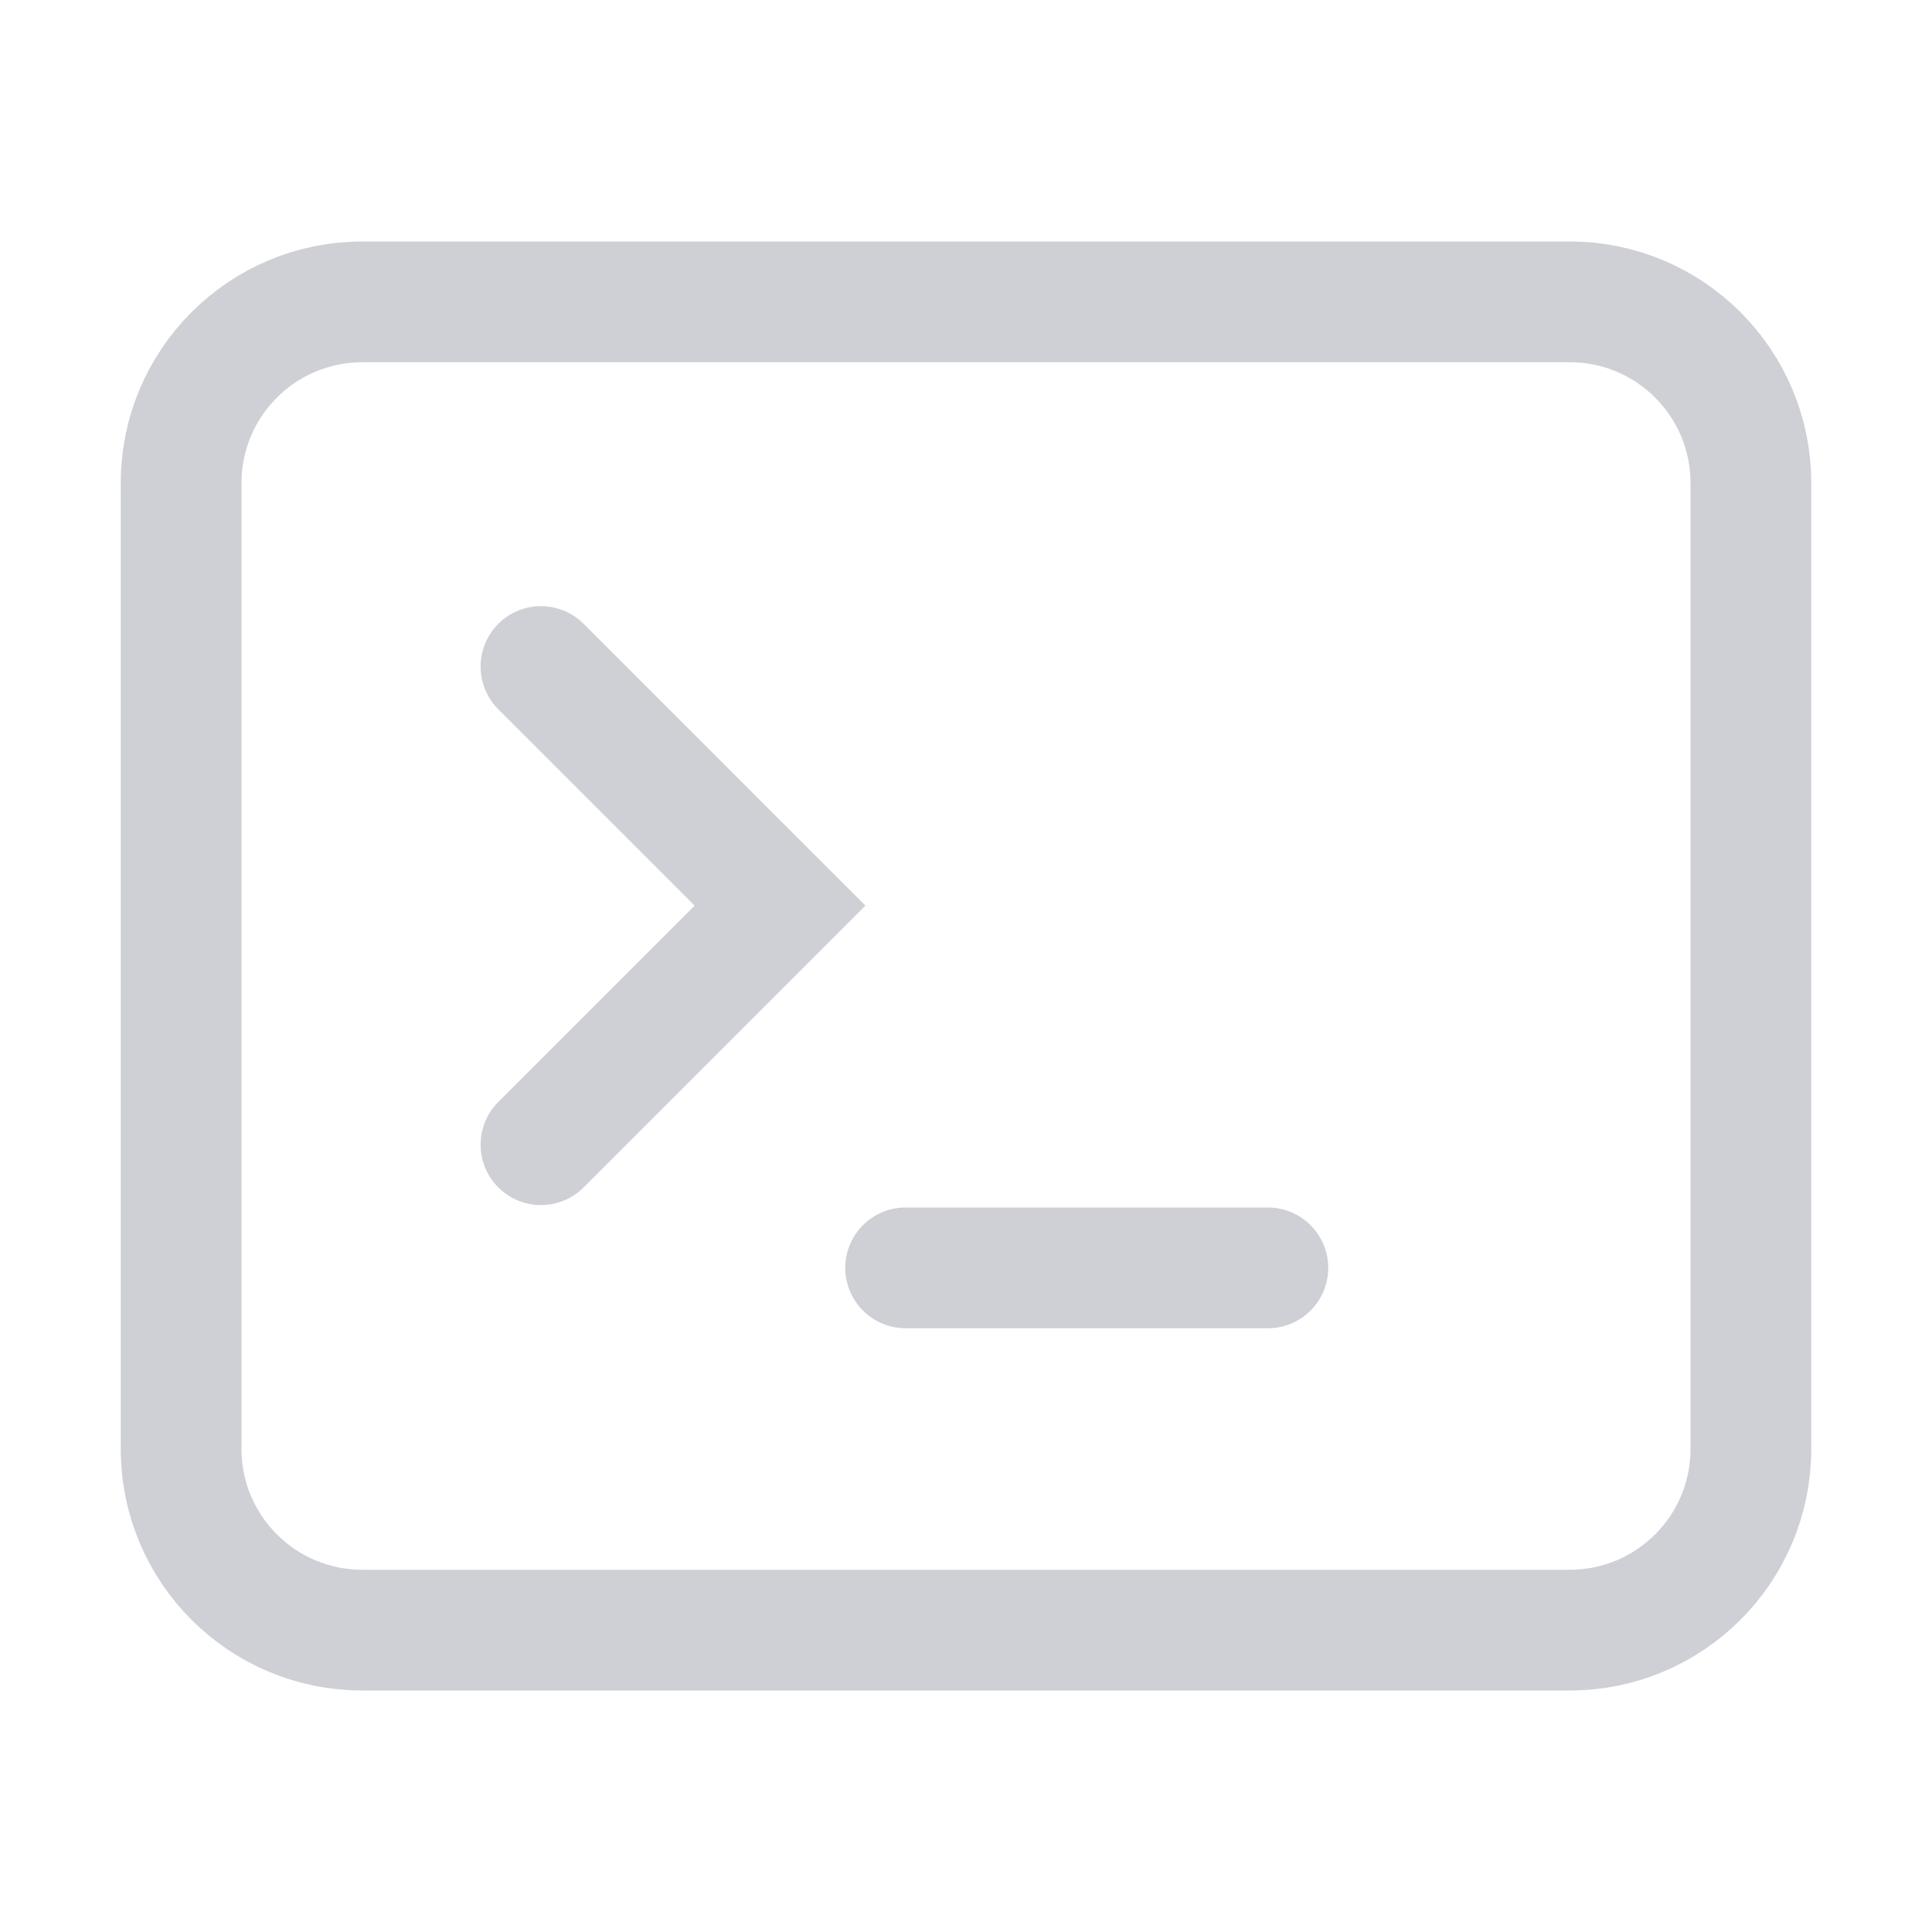
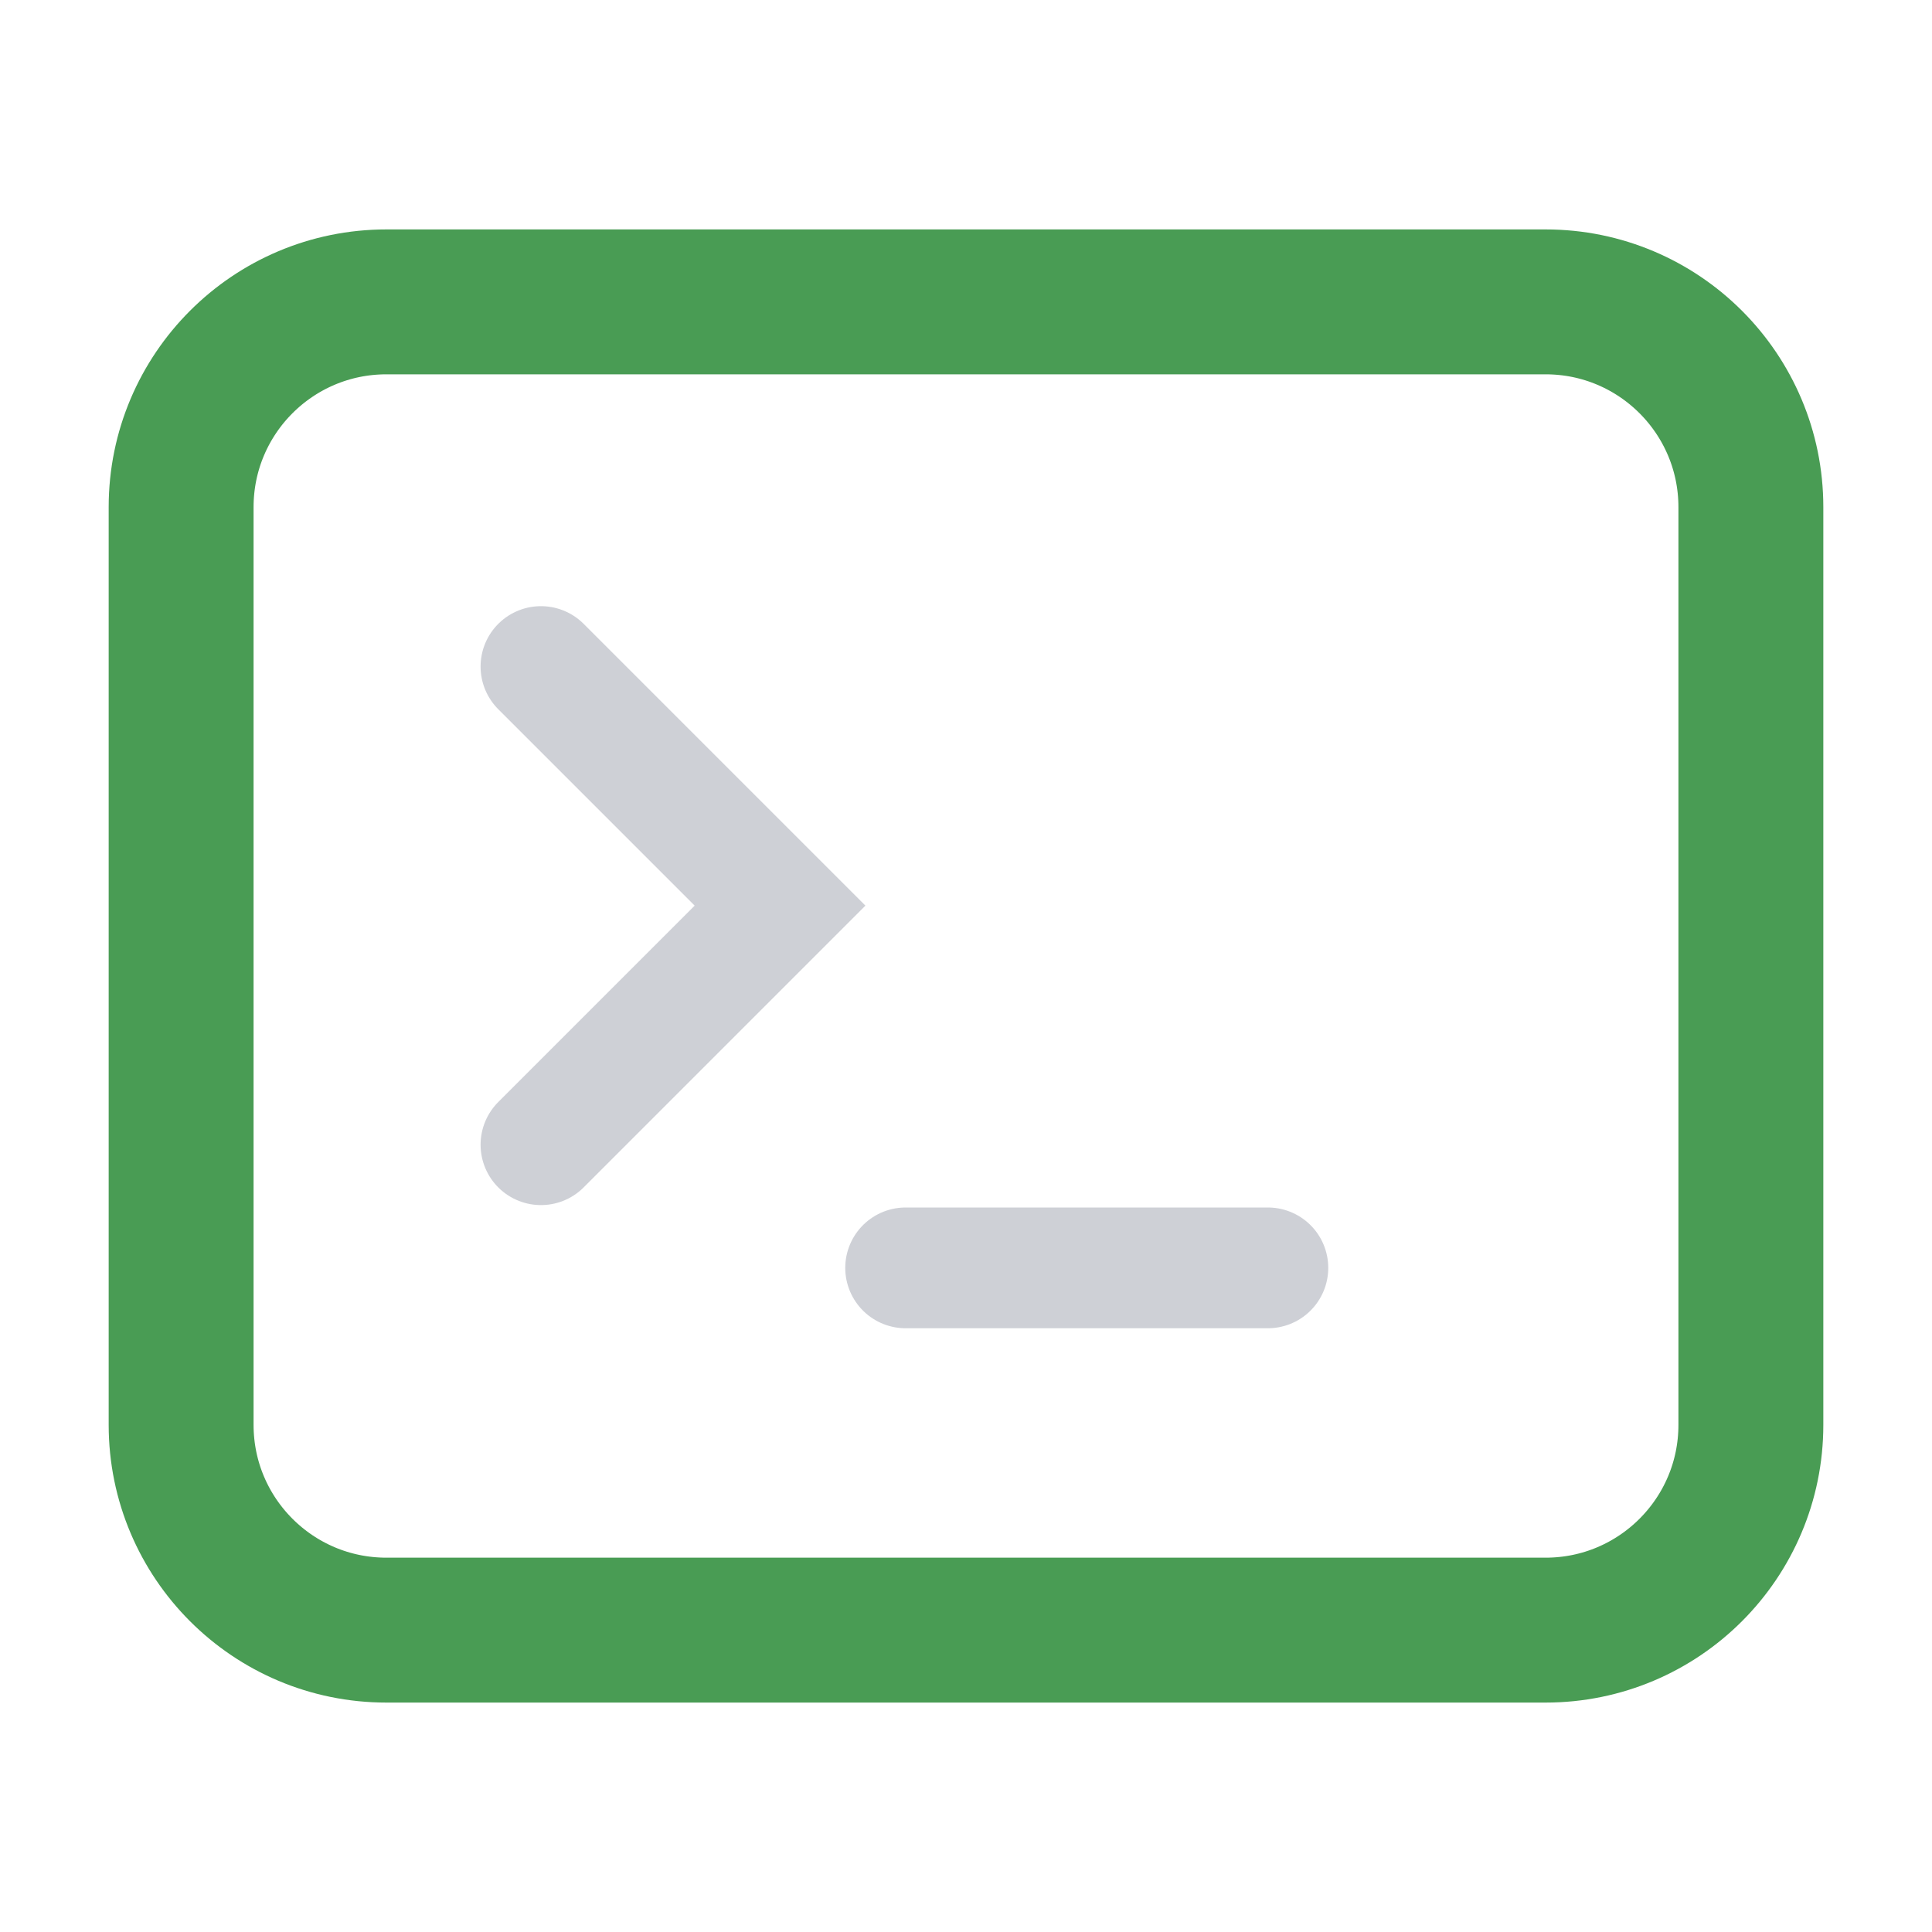
<svg xmlns="http://www.w3.org/2000/svg" width="16" height="16" viewBox="0 0 16 16" fill="none">
-   <rect x="1.5" y="2.5" width="13" height="11" rx="1.5" stroke="#CED0D6" />
+   <rect x="1.5" y="2.5" width="13" height="11" rx="1.7" stroke="#499C54" stroke-width="1.2" />
  <path d="M4.48 9.48L6.46 7.5L4.48 5.52" stroke="#CED0D6" stroke-linecap="round" />
  <path d="M7.5 10.5L10.5 10.5" stroke="#CED0D6" stroke-linecap="round" />
</svg>
